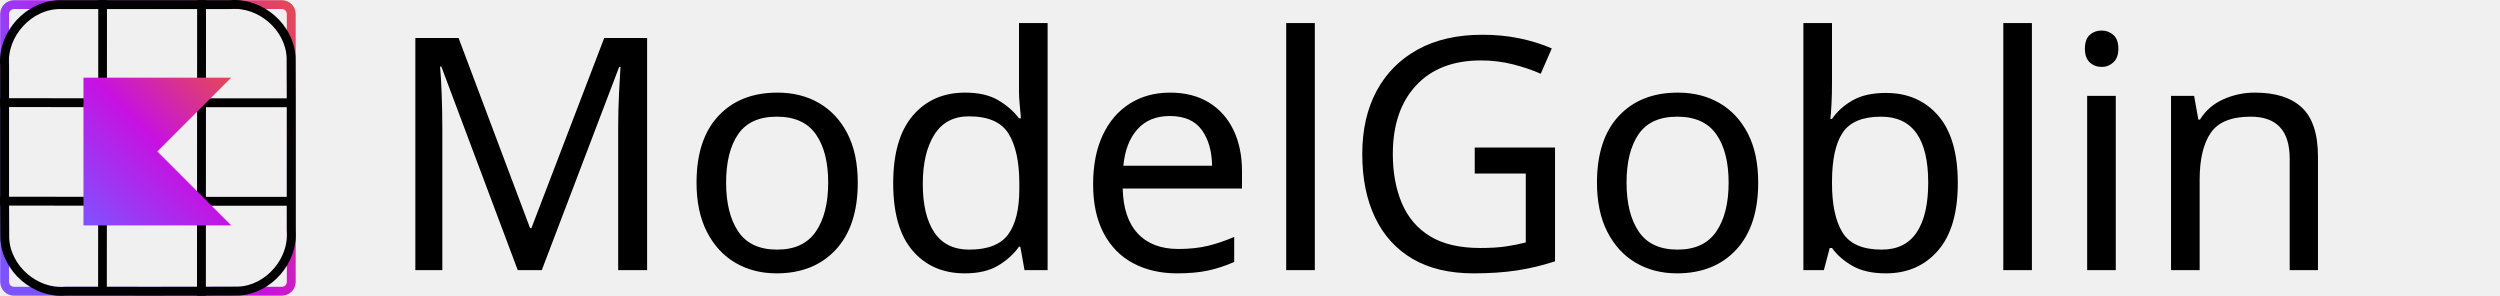
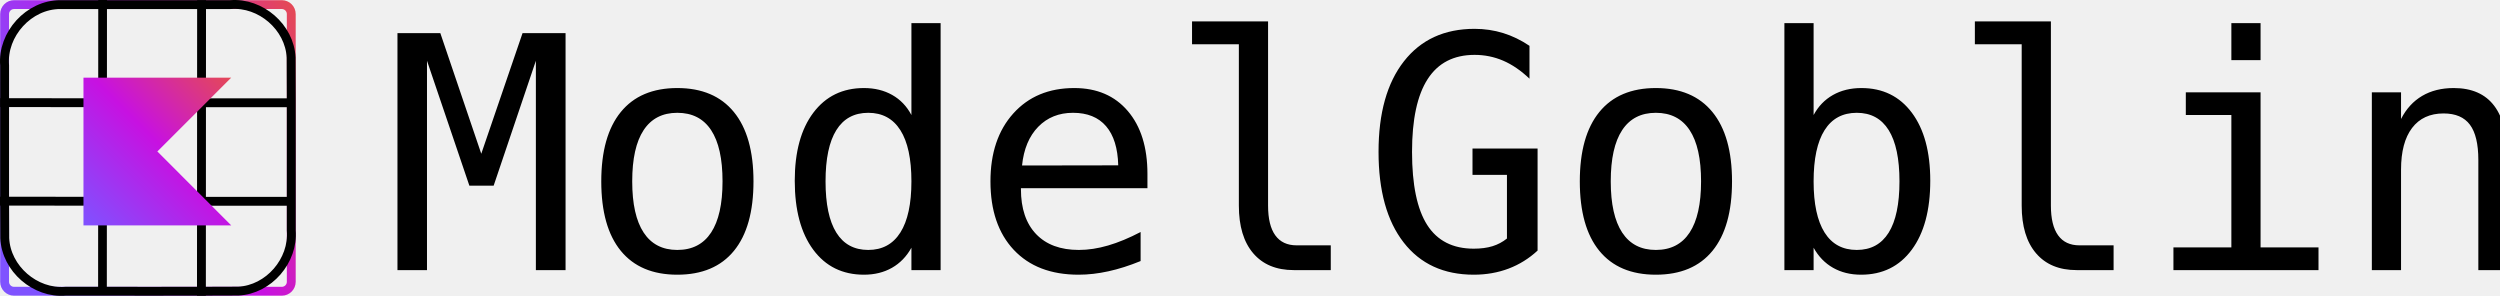
<svg xmlns="http://www.w3.org/2000/svg" xmlns:xlink="http://www.w3.org/1999/xlink" height="500.578" id="Layer_1" version="1.1" viewBox="0 0 4229.892 500.578" width="4229.892" x="0px" y="0px" xml:space="preserve">
  <defs id="defs22">
    <rect height="230.469" id="rect9424" width="0" x="4787.342" y="604.86" />
    <linearGradient gradientTransform="matrix(0.999127,0,0,0.999127,-198.0114,-561.6747)" gradientUnits="userSpaceOnUse" id="linearGradient26267" x1="-295.057" x2="197.662" y1="554.376" y2="311.658" xlink:href="#kotlin-logo-gradient" />
    <linearGradient gradientTransform="matrix(0.9998,0,0,-0.9998,0.4448,-599.1481)" gradientUnits="userSpaceOnUse" id="linearGradient28171" x1="499.385" x2="-0.37" y1="-619.593" y2="-1119.348" xlink:href="#kotlin-logo-gradient" />
  </defs>
  <style id="style2" type="text/css">#text1658 {
        fill: black;
    }

    .grid-path {
        stroke: black;
    }

    @media (prefers-color-scheme: dark) {
        #text1658 {
            fill: white;
        }

        .grid-path {
            stroke: white;
        }
    }</style>
  <g id="Logotypes_1_" transform="matrix(0.5002001,0,0,0.5005005,125.0001,114.7898)">
    <linearGradient gradientTransform="matrix(0.9998,0,0,-0.9998,0.4448,-599.1481)" gradientUnits="userSpaceOnUse" id="kotlin-logo-gradient" x1="499.385" x2="-0.37" y1="-619.593" y2="-1119.348">
      <stop style="stop-color:#E44857" id="stop4" offset="3.435144e-03" />
      <stop style="stop-color:#C711E1" id="stop6" offset="0.469" />
      <stop style="stop-color:#7F52FF" id="stop8" offset="1" />
    </linearGradient>
  </g>
-   <text style="font-size:550px;line-height:1.25;font-family:'JetBrains Mono';-inkscape-font-specification:'JetBrains Mono, Normal';font-variant-ligatures:none;fill-opacity:1" id="text1658" x="649.4" y="457" xml:space="preserve">
+   <text style="font-size:550px;line-height:1.25;font-family:'JetBrains Mono',monospace;-inkscape-font-specification:'JetBrains Mono, Normal';font-variant-ligatures:none;fill-opacity:1" id="text1658" x="649.4" y="457" xml:space="preserve">
    <tspan id="tspan1656" x="649.4" y="457">ModelGoblin</tspan>
  </text>
  <g style="stroke-width:15;stroke-miterlimit:4;stroke-dasharray:none;stroke-opacity:1;image-rendering:crisp-edges" class="grid-path" id="grid" transform="translate(6.4365049e-5)">
    <rect style="opacity:1;fill:none;fill-opacity:1;stroke:url(#linearGradient26267);stroke-width:14.987;stroke-linecap:round;stroke-linejoin:round;stroke-miterlimit:4;stroke-dasharray:none;stroke-opacity:1;paint-order:fill markers stroke" height="485.013" id="rect25859" rx="16" ry="16" transform="scale(-1)" width="485.013" x="-492.811" y="-492.796" />
    <path style="fill:none;stroke-width:15;stroke-linecap:butt;stroke-linejoin:round;stroke-miterlimit:4;stroke-dasharray:none;stroke-opacity:1" class="grid-path" d="M 341.058,0.293 340.802,500.285" id="path372" />
    <path style="fill:none;stroke-width:14.748;stroke-linecap:butt;stroke-linejoin:round;stroke-miterlimit:4;stroke-dasharray:none;stroke-opacity:1" class="grid-path" d="M 173.626,0.004 173.374,491.608" id="path374" />
    <path style="fill:none;stroke-width:15;stroke-linecap:butt;stroke-linejoin:round;stroke-miterlimit:4;stroke-dasharray:none;stroke-opacity:1" class="grid-path" d="M 0.308,173.663 492.066,173.915" id="path376" />
    <path style="fill:none;fill-opacity:1;stroke-width:15;stroke-linecap:round;stroke-linejoin:round;stroke-miterlimit:4;stroke-dasharray:none;stroke-opacity:1;paint-order:fill markers stroke" class="grid-path" d="M 102.281,7.789 C 48.916,7.526 3.369,57.787 7.804,110.751 c 0.157,97.46 -0.315,194.935 0.237,292.385 2.397,51.531 51.526,93.824 102.725,89.653 97.46,-0.157 194.935,0.315 292.385,-0.237 51.531,-2.397 93.824,-51.526 89.653,-102.725 -0.157,-97.46 0.315,-194.935 -0.237,-292.385 C 490.17,45.911 441.042,3.618 389.842,7.789 c -95.854,0 -191.707,0 -287.561,0 z" id="path378" />
    <path style="fill:none;stroke-width:15;stroke-linecap:butt;stroke-linejoin:round;stroke-miterlimit:4;stroke-dasharray:none;stroke-opacity:1" class="grid-path" d="M 0.004,340.374 491.762,340.626" id="path380" />
  </g>
  <polygon style="fill:url(#linearGradient28171)" class="st0" id="polygon11" points="249.9,270 499.8,519.9 0,519.9 0,20.4 499.8,20.4 " transform="matrix(0.5002001,0,0,0.5005005,141.2227,121.1457)" />
</svg>
